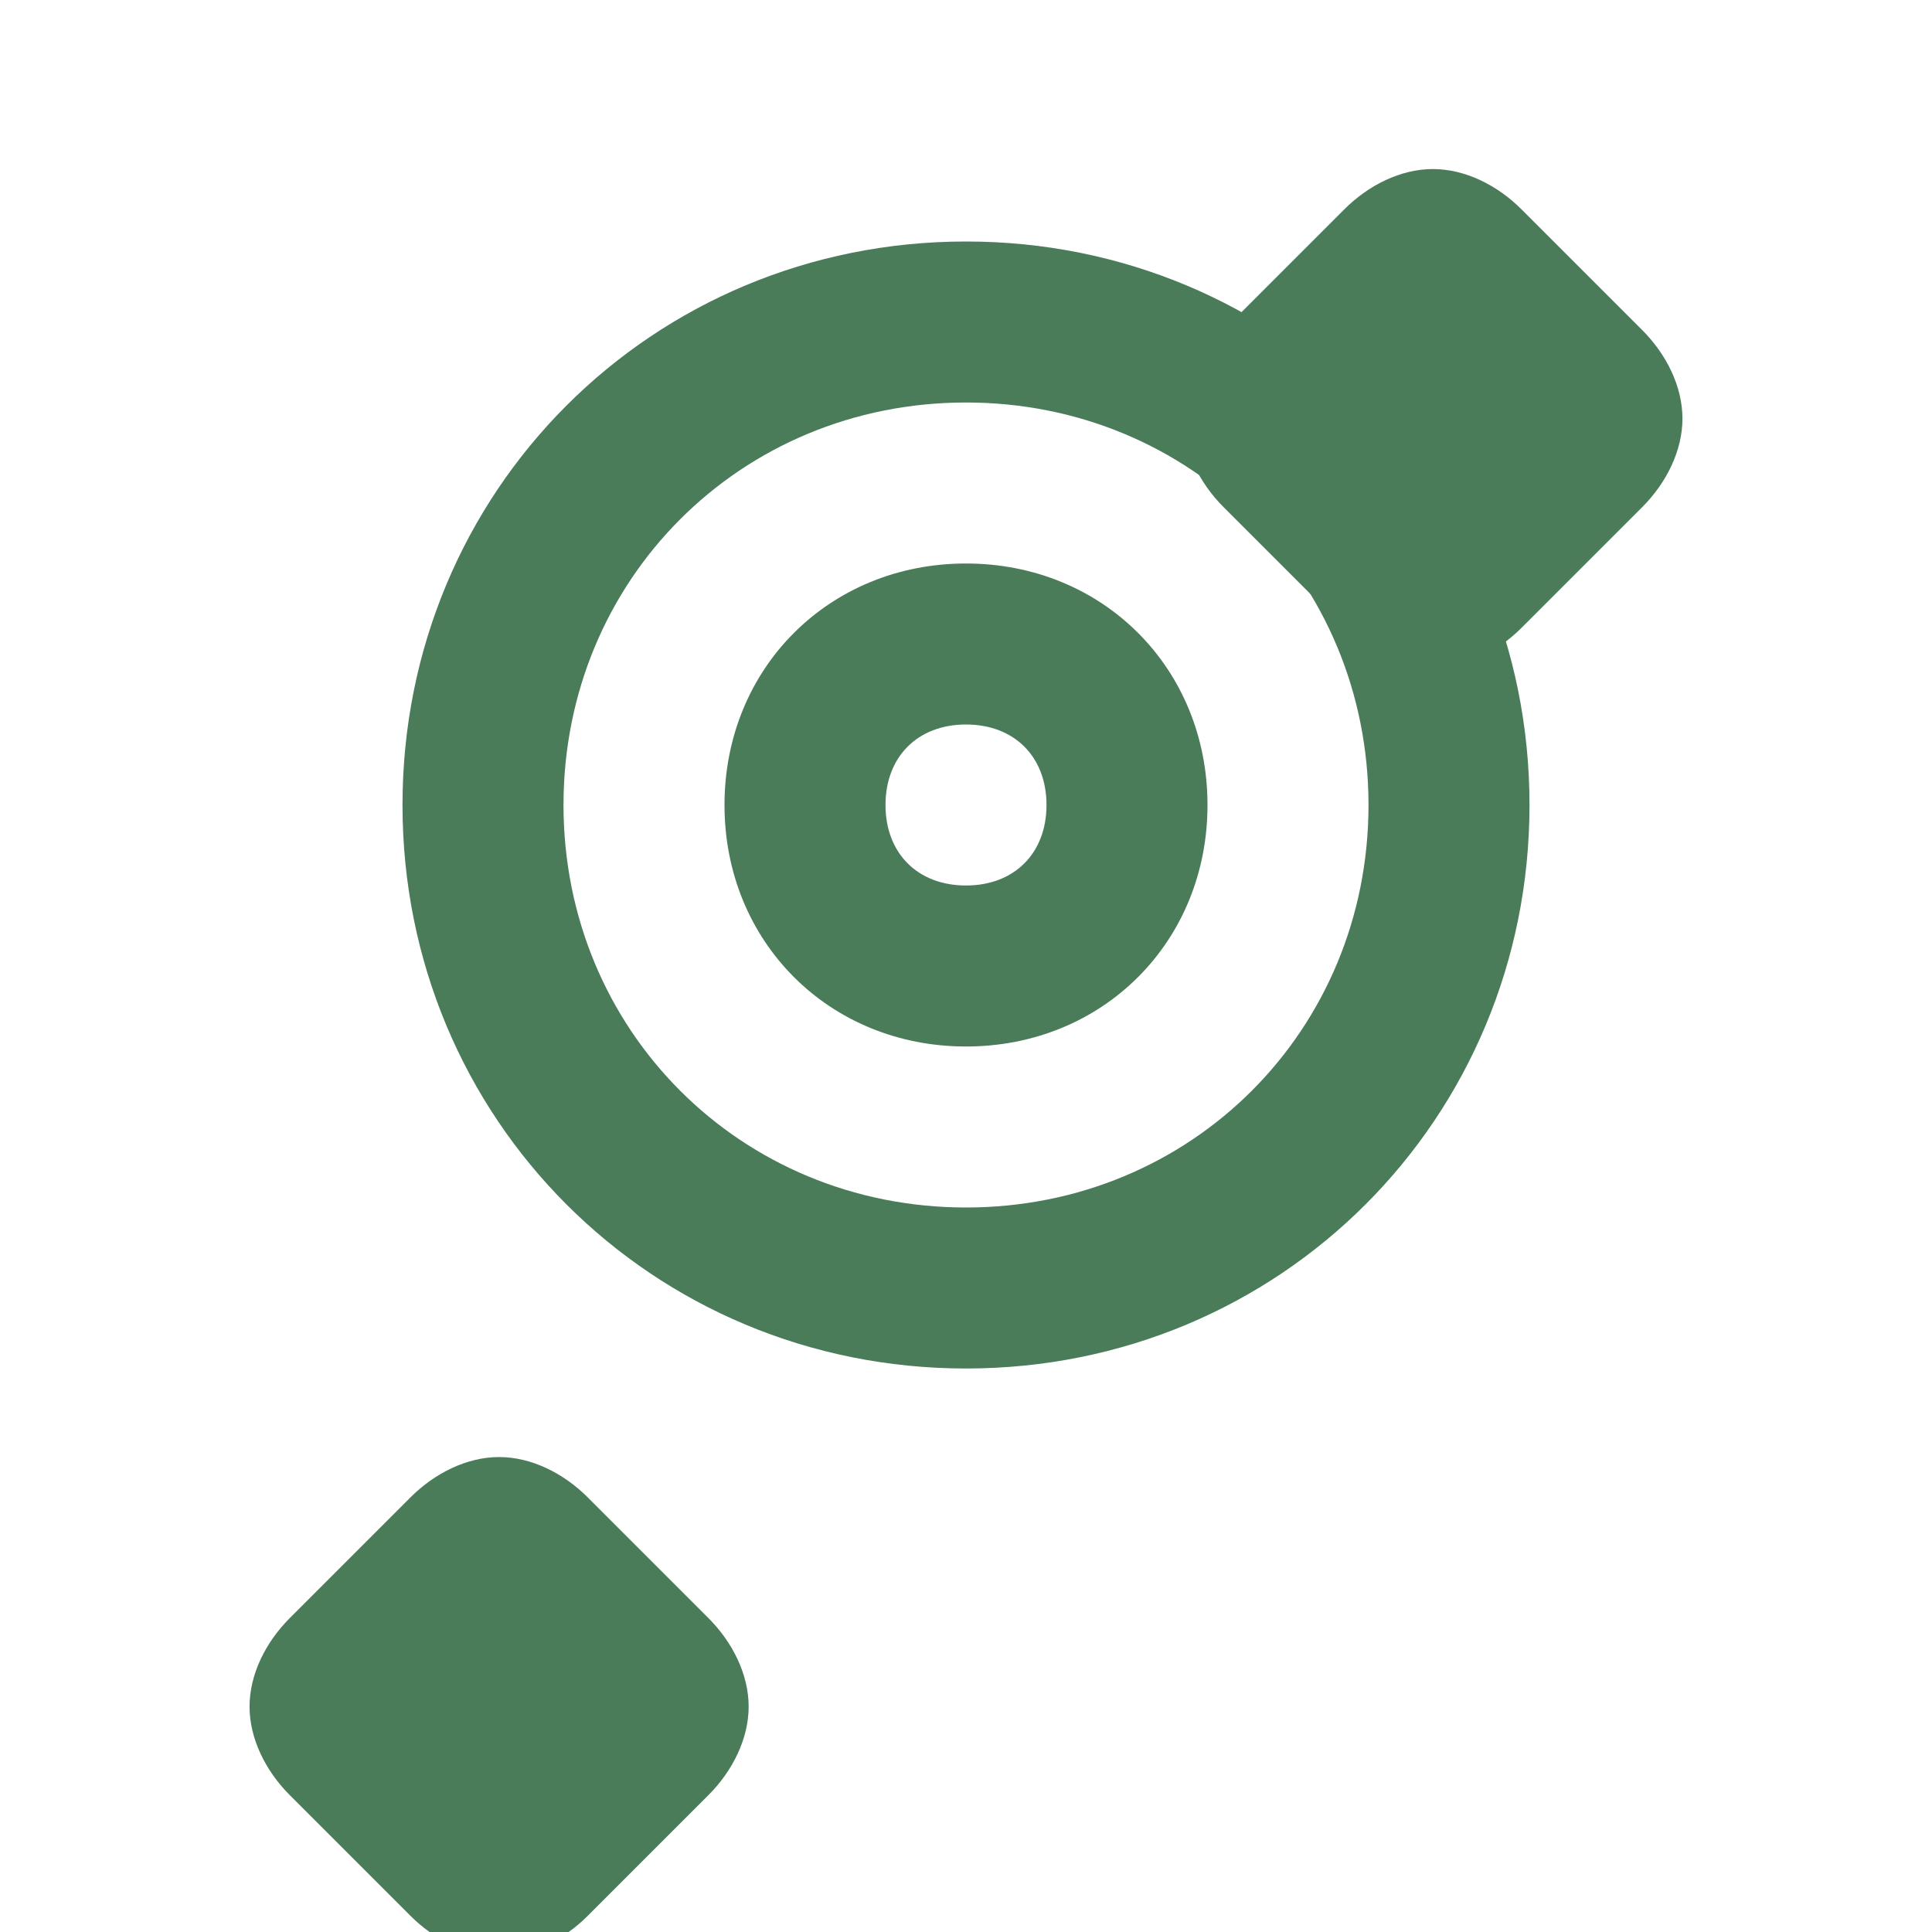
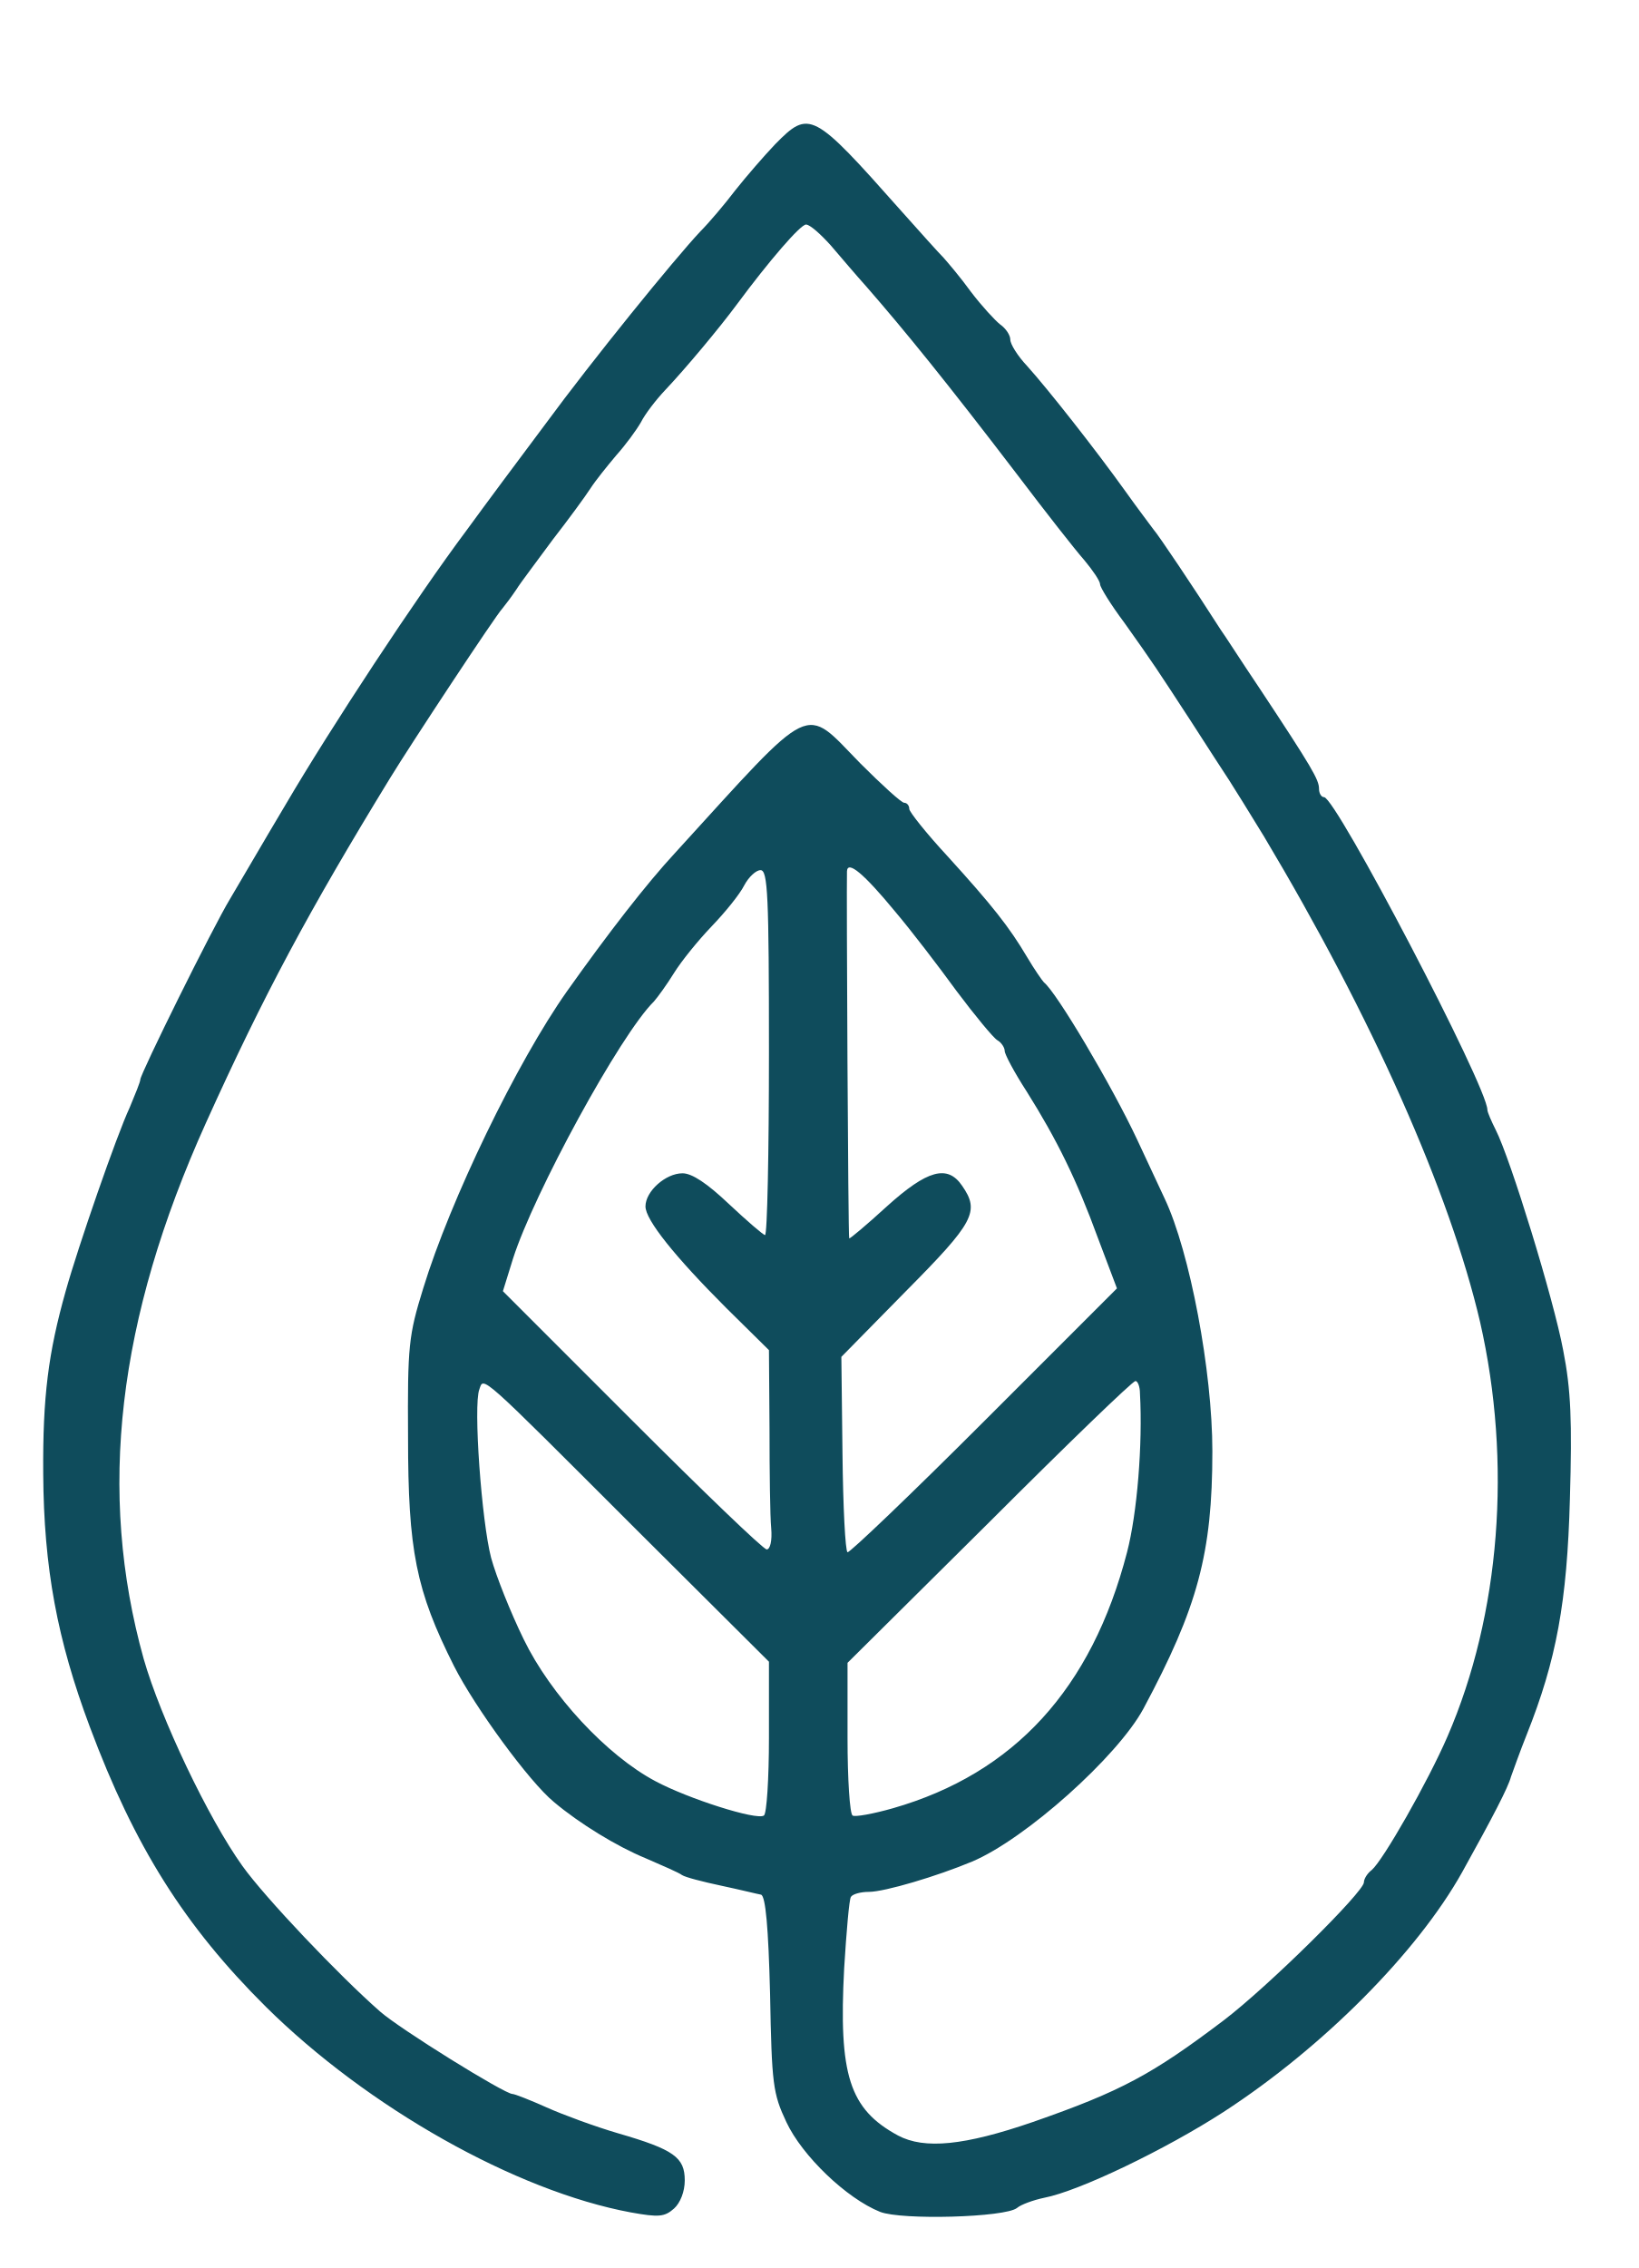
- <svg xmlns="http://www.w3.org/2000/svg" width="48" height="48" viewBox="0 0 24 24" fill="none">
-   <path d="M17.8 2.1C17.4 2.1 17 2.3 16.7 2.6L15.2 4.1C14.9 4.4 14.7 4.8 14.7 5.2C14.7 5.6 14.9 6 15.2 6.3L16.7 7.8C17 8.1 17.4 8.3 17.8 8.3C18.2 8.3 18.6 8.1 18.9 7.8L20.4 6.3C20.7 6 20.9 5.6 20.9 5.2C20.9 4.8 20.7 4.4 20.4 4.1L18.9 2.6C18.6 2.3 18.2 2.1 17.8 2.1Z" fill="#4A7C59" />
-   <path d="M12 3C8.1 3 5 6.1 5 10C5 13.9 8.1 17 12 17C15.9 17 19 13.9 19 10C19 6.1 15.9 3 12 3ZM12 15C9.2 15 7 12.8 7 10C7 7.2 9.2 5 12 5C14.8 5 17 7.2 17 10C17 12.8 14.8 15 12 15Z" fill="#4A7C59" />
-   <path d="M12 7C10.3 7 9 8.3 9 10C9 11.7 10.3 13 12 13C13.7 13 15 11.7 15 10C15 8.3 13.7 7 12 7ZM12 11C11.4 11 11 10.6 11 10C11 9.4 11.4 9 12 9C12.6 9 13 9.4 13 10C13 10.6 12.6 11 12 11Z" fill="#4A7C59" />
-   <path d="M6.2 18.1C5.8 18.1 5.4 18.3 5.1 18.6L3.6 20.1C3.3 20.4 3.1 20.8 3.1 21.2C3.1 21.6 3.3 22 3.6 22.3L5.1 23.8C5.4 24.1 5.8 24.3 6.2 24.3C6.6 24.3 7 24.1 7.3 23.8L8.8 22.3C9.1 22 9.3 21.6 9.3 21.2C9.3 20.8 9.1 20.4 8.8 20.1L7.3 18.6C7 18.3 6.6 18.1 6.2 18.1Z" fill="#4A7C59" />
+ <svg xmlns="http://www.w3.org/2000/svg" version="1.0" width="292pt" height="404pt" viewBox="0 0 292 404" preserveAspectRatio="xMidYMid meet">
+   <g transform="translate(0,404) scale(0.1,-0.1)" fill="#0F4C5C" stroke="none">
+     <path d="M1381 3783 c-20 -21 -52 -58 -71 -82 -19 -25 -47 -58 -62 -73 -47 -50 -193 -230 -276 -343 -45 -60 -109 -146 -141 -190 -89 -119 -241 -350 -322 -488 -40 -67 -84 -143 -99 -168 -31 -51 -160 -312 -160 -322 0 -4 -9 -26 -19 -50 -23 -49 -92 -248 -114 -327 -31 -110 -41 -188 -40 -325 1 -168 25 -296 83 -451 80 -214 169 -355 314 -499 181 -179 445 -328 650 -366 50 -9 60 -8 77 7 11 10 19 30 19 50 0 41 -19 55 -119 84 -41 12 -98 33 -127 46 -29 13 -57 24 -61 24 -14 0 -201 116 -236 147 -73 64 -205 203 -245 259 -61 85 -146 264 -176 369 -83 297 -47 605 111 955 103 228 183 377 328 614 36 59 189 291 200 302 5 6 17 22 25 34 8 13 38 52 65 89 28 36 58 77 67 91 9 14 30 40 46 59 17 19 36 45 44 59 7 14 26 39 43 57 36 38 97 111 128 153 57 77 113 142 123 142 7 0 26 -17 44 -37 18 -21 46 -54 64 -74 68 -78 142 -169 268 -334 50 -66 104 -135 120 -153 15 -18 28 -37 28 -43 0 -5 19 -36 43 -68 54 -76 57 -81 119 -176 28 -44 59 -91 68 -105 9 -14 37 -59 62 -100 193 -323 331 -634 385 -865 57 -250 36 -521 -58 -738 -35 -81 -115 -221 -135 -238 -8 -6 -14 -16 -14 -22 0 -17 -171 -186 -250 -246 -127 -96 -182 -126 -340 -181 -122 -42 -193 -49 -240 -24 -87 47 -106 108 -96 298 4 65 9 123 12 127 3 5 17 9 32 9 28 0 122 28 184 54 95 40 259 187 305 272 97 181 123 277 123 459 0 142 -40 355 -85 450 -8 17 -30 64 -49 105 -45 96 -144 263 -166 280 -3 3 -17 23 -30 45 -32 54 -62 92 -142 180 -38 41 -68 79 -68 84 0 6 -4 11 -9 11 -5 0 -40 32 -78 70 -103 105 -79 116 -330 -159 -51 -55 -120 -144 -193 -247 -89 -126 -208 -372 -256 -529 -26 -84 -28 -102 -27 -265 0 -202 14 -273 82 -408 37 -73 134 -206 178 -242 45 -38 112 -79 163 -100 30 -13 60 -26 65 -30 6 -4 37 -12 70 -19 33 -7 65 -15 71 -16 8 -3 13 -58 16 -177 3 -161 5 -177 29 -228 28 -60 107 -136 167 -160 38 -15 223 -10 244 7 7 6 29 14 48 18 63 12 218 87 320 153 177 115 345 284 425 427 55 99 82 151 87 170 4 11 16 45 28 75 53 133 72 236 77 420 4 138 2 194 -12 265 -17 91 -94 341 -120 392 -8 16 -15 32 -15 36 0 41 -270 557 -291 557 -5 0 -9 7 -9 15 0 16 -12 37 -106 179 -33 49 -63 96 -69 104 -48 75 -111 169 -120 179 -5 7 -28 37 -50 68 -53 74 -138 182 -175 223 -17 18 -30 39 -30 47 0 8 -8 20 -18 27 -9 7 -33 33 -52 58 -18 25 -41 52 -49 61 -9 9 -43 47 -76 84 -157 177 -163 180 -224 118z m214 -1367 c28 -33 77 -97 109 -141 33 -44 66 -84 73 -88 7 -4 13 -13 13 -19 0 -6 17 -38 39 -72 54 -86 89 -157 127 -261 l34 -90 -237 -237 c-130 -130 -240 -235 -243 -233 -4 2 -8 81 -9 176 l-2 172 115 117 c122 123 132 142 100 188 -26 38 -62 28 -134 -37 -36 -33 -66 -58 -67 -57 -2 2 -5 623 -4 654 1 20 30 -4 86 -72z m-225 -251 c0 -179 -3 -325 -7 -325 -3 0 -32 25 -64 55 -39 37 -66 55 -83 55 -30 0 -66 -32 -66 -59 0 -24 52 -89 144 -181 l76 -75 1 -140 c0 -77 1 -157 3 -177 2 -23 -2 -38 -8 -38 -6 0 -114 104 -240 230 l-230 230 18 58 c37 116 191 399 251 458 7 8 23 30 36 51 13 21 43 58 67 83 24 25 50 57 58 73 8 15 21 27 29 27 13 0 15 -45 15 -325z m-238 -848 l238 -237 0 -135 c0 -73 -4 -136 -9 -139 -13 -9 -135 30 -193 61 -87 46 -187 154 -235 253 -23 47 -49 112 -58 145 -17 65 -32 272 -21 300 8 23 -3 33 278 -248z m899 241 c5 -91 -5 -214 -23 -283 -63 -243 -201 -394 -417 -456 -35 -10 -68 -16 -72 -13 -5 3 -9 65 -9 138 l0 134 253 251 c138 138 255 251 260 251 4 0 8 -10 8 -22z" />
+   </g>
</svg>
